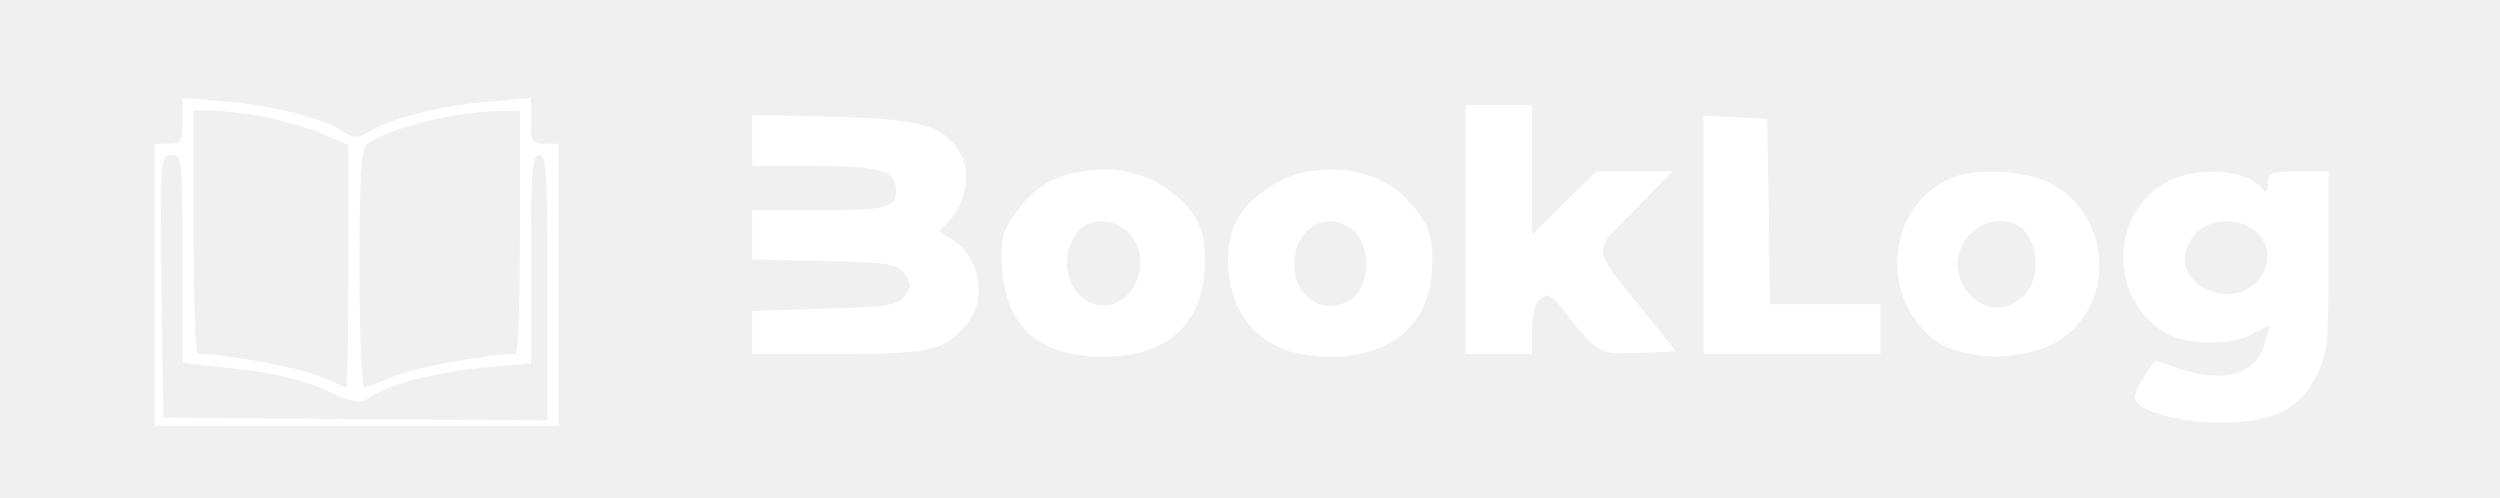
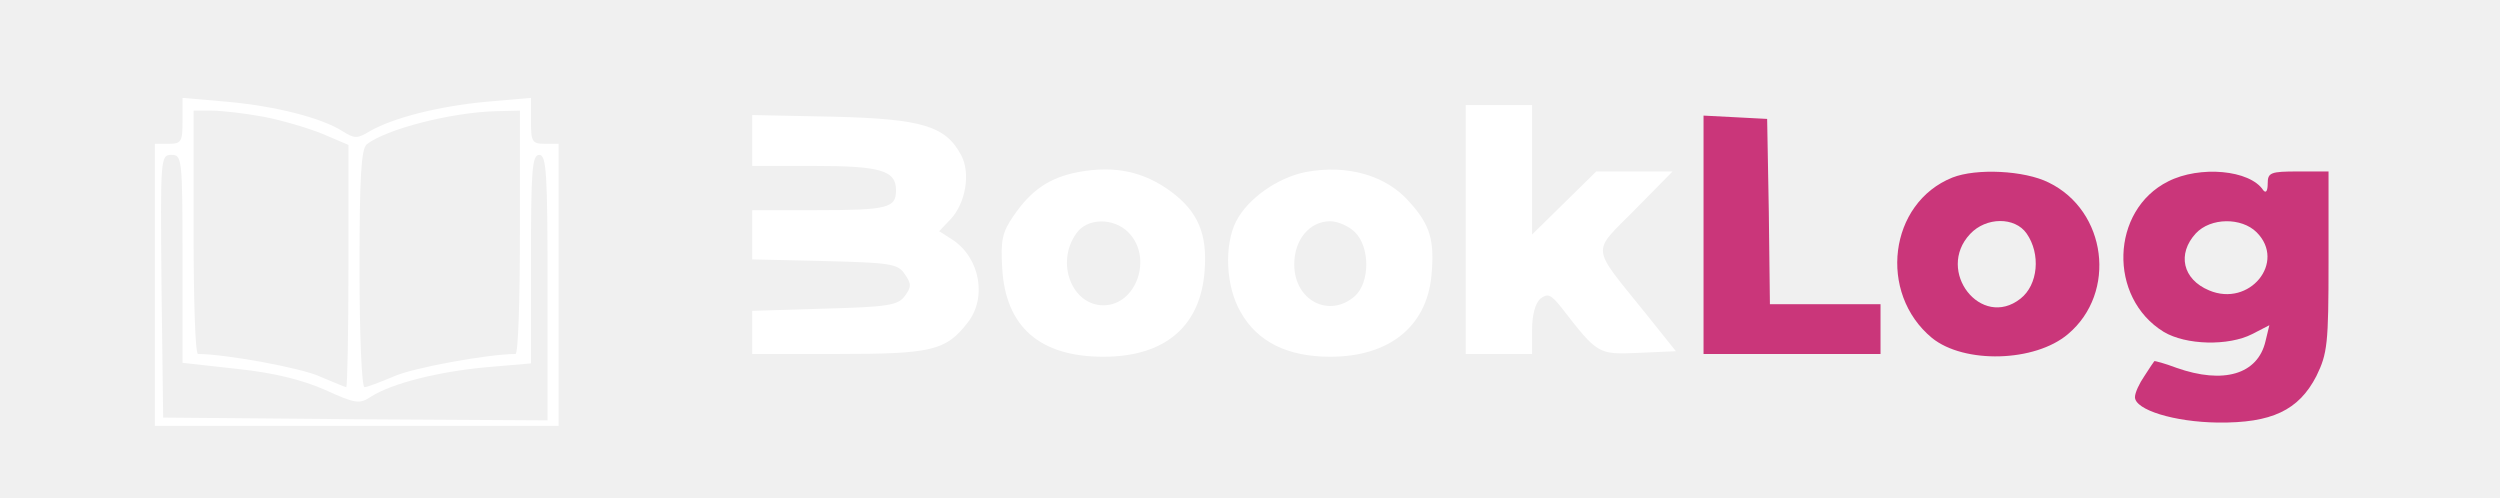
<svg xmlns="http://www.w3.org/2000/svg" version="1.0" width="452pt" height="90pt" viewBox="0 0 452 90" preserveAspectRatio="xMidYMid meet">
  <g transform="translate(0,90) scale(0.1,-0.1)" fill="#000000" stroke="none">
    <path d="M330 681 c0 -37 -2 -41 -25 -41 l-25 0 0 -255 0 -255 365 0 365 0 0 255 0 255 -25 0 c-23 0 -25 4 -25 41 l0 42 -81 -7 c-86 -8 -168 -29 -210 -53 -23 -14 -28 -14 -50 0 -38 24 -120 45 -208 53 l-81 7 0 -42z m146 8 c32 -6 80 -20 107 -31 l47 -20 0 -219 c0 -121 -2 -219 -4 -219 -2 0 -23 9 -47 19 -34 16 -173 41 -221 41 -5 0 -8 99 -8 220 l0 220 33 0 c18 0 60 -5 93 -11z m464 -209 c0 -121 -3 -220 -8 -220 -48 0 -187 -25 -221 -41 -24 -10 -47 -19 -52 -19 -5 0 -9 96 -9 214 0 166 3 216 13 225 34 27 152 58 235 60 l42 1 0 -220z m-610 -48 l0 -188 99 -11 c67 -7 118 -20 159 -38 55 -25 62 -26 83 -12 38 24 121 45 208 53 l81 7 0 188 c0 161 2 189 15 189 13 0 15 -33 15 -240 l0 -240 -347 2 -348 3 -3 238 c-2 232 -2 237 18 237 19 0 20 -6 20 -188z" fill="#fff" />
    <path d="M2650 485 l0 -225 60 0 60 0 0 44 c0 27 6 48 15 56 13 10 19 8 38 -16 66 -85 66 -85 139 -82 l68 3 -56 70 c-99 123 -97 106 -18 186 l68 69 -69 0 -69 0 -58 -57 -58 -57 0 117 0 117 -60 0 -60 0 0 -225z" fill="#fff" />
    <path d="M1360 646 l0 -46 111 0 c121 0 149 -8 149 -44 0 -32 -14 -36 -146 -36 l-114 0 0 -45 0 -44 131 -3 c120 -3 133 -5 145 -24 12 -17 12 -23 0 -39 -12 -17 -31 -20 -145 -23 l-131 -4 0 -39 0 -39 155 0 c169 0 195 6 234 56 36 45 23 117 -26 150 l-25 16 21 22 c27 29 36 83 19 115 -28 53 -70 66 -230 70 l-148 3 0 -46z" fill="#fff" />
-     <path d="M3080 475 l0 -215 160 0 160 0 0 45 0 45 -100 0 -100 0 -2 168 -3 167 -57 3 -58 3 0 -216z" fill="#fff" />
+     <path d="M3080 475 l0 -215 160 0 160 0 0 45 0 45 -100 0 -100 0 -2 168 -3 167 -57 3 -58 3 0 -216z" fill="#ca367a" />
    <path d="M1950 589 c-53 -10 -86 -33 -118 -80 -20 -29 -23 -44 -20 -94 6 -106 68 -160 183 -160 111 0 176 55 183 156 5 66 -12 106 -60 142 -50 37 -102 48 -168 36z m90 -109 c45 -45 15 -132 -45 -132 -57 0 -87 77 -49 130 19 28 67 29 94 2z" fill="#fff" />
    <path d="M2361 589 c-51 -10 -105 -48 -126 -89 -22 -43 -19 -118 8 -164 30 -54 85 -81 162 -81 106 0 174 54 183 146 6 64 -2 92 -39 133 -42 49 -113 69 -188 55z m89 -109 c27 -27 27 -90 0 -115 -46 -41 -110 -9 -110 57 0 45 28 78 65 78 14 0 34 -9 45 -20z" fill="#fff" />
-     <path d="M3530 579 c-115 -46 -135 -209 -37 -290 58 -47 186 -44 246 7 89 75 70 223 -35 274 -44 22 -131 26 -174 9z m134 -101 c26 -37 21 -93 -11 -118 -71 -56 -154 50 -91 117 29 31 81 31 102 1z" fill="#fff" />
-     <path d="M3920 572 c-104 -52 -109 -210 -8 -272 40 -24 117 -26 160 -4 l31 16 -7 -29 c-14 -60 -76 -78 -161 -48 -21 8 -40 13 -40 12 -1 -1 -9 -13 -18 -27 -9 -13 -17 -30 -17 -38 0 -23 71 -45 150 -46 97 -1 146 22 178 84 20 41 22 58 22 207 l0 163 -55 0 c-50 0 -55 -2 -55 -22 0 -13 -3 -18 -8 -12 -24 37 -115 45 -172 16z m160 -92 c54 -54 -13 -136 -86 -105 -48 20 -58 66 -24 103 27 29 83 29 110 2z" fill="#fff" />
+     <path d="M3530 579 c-115 -46 -135 -209 -37 -290 58 -47 186 -44 246 7 89 75 70 223 -35 274 -44 22 -131 26 -174 9z m134 -101 c26 -37 21 -93 -11 -118 -71 -56 -154 50 -91 117 29 31 81 31 102 1z" fill="#ca367a" />
+     <path d="M3920 572 c-104 -52 -109 -210 -8 -272 40 -24 117 -26 160 -4 l31 16 -7 -29 c-14 -60 -76 -78 -161 -48 -21 8 -40 13 -40 12 -1 -1 -9 -13 -18 -27 -9 -13 -17 -30 -17 -38 0 -23 71 -45 150 -46 97 -1 146 22 178 84 20 41 22 58 22 207 l0 163 -55 0 c-50 0 -55 -2 -55 -22 0 -13 -3 -18 -8 -12 -24 37 -115 45 -172 16z m160 -92 c54 -54 -13 -136 -86 -105 -48 20 -58 66 -24 103 27 29 83 29 110 2z" fill="#ca367a" />
  </g>
</svg>
